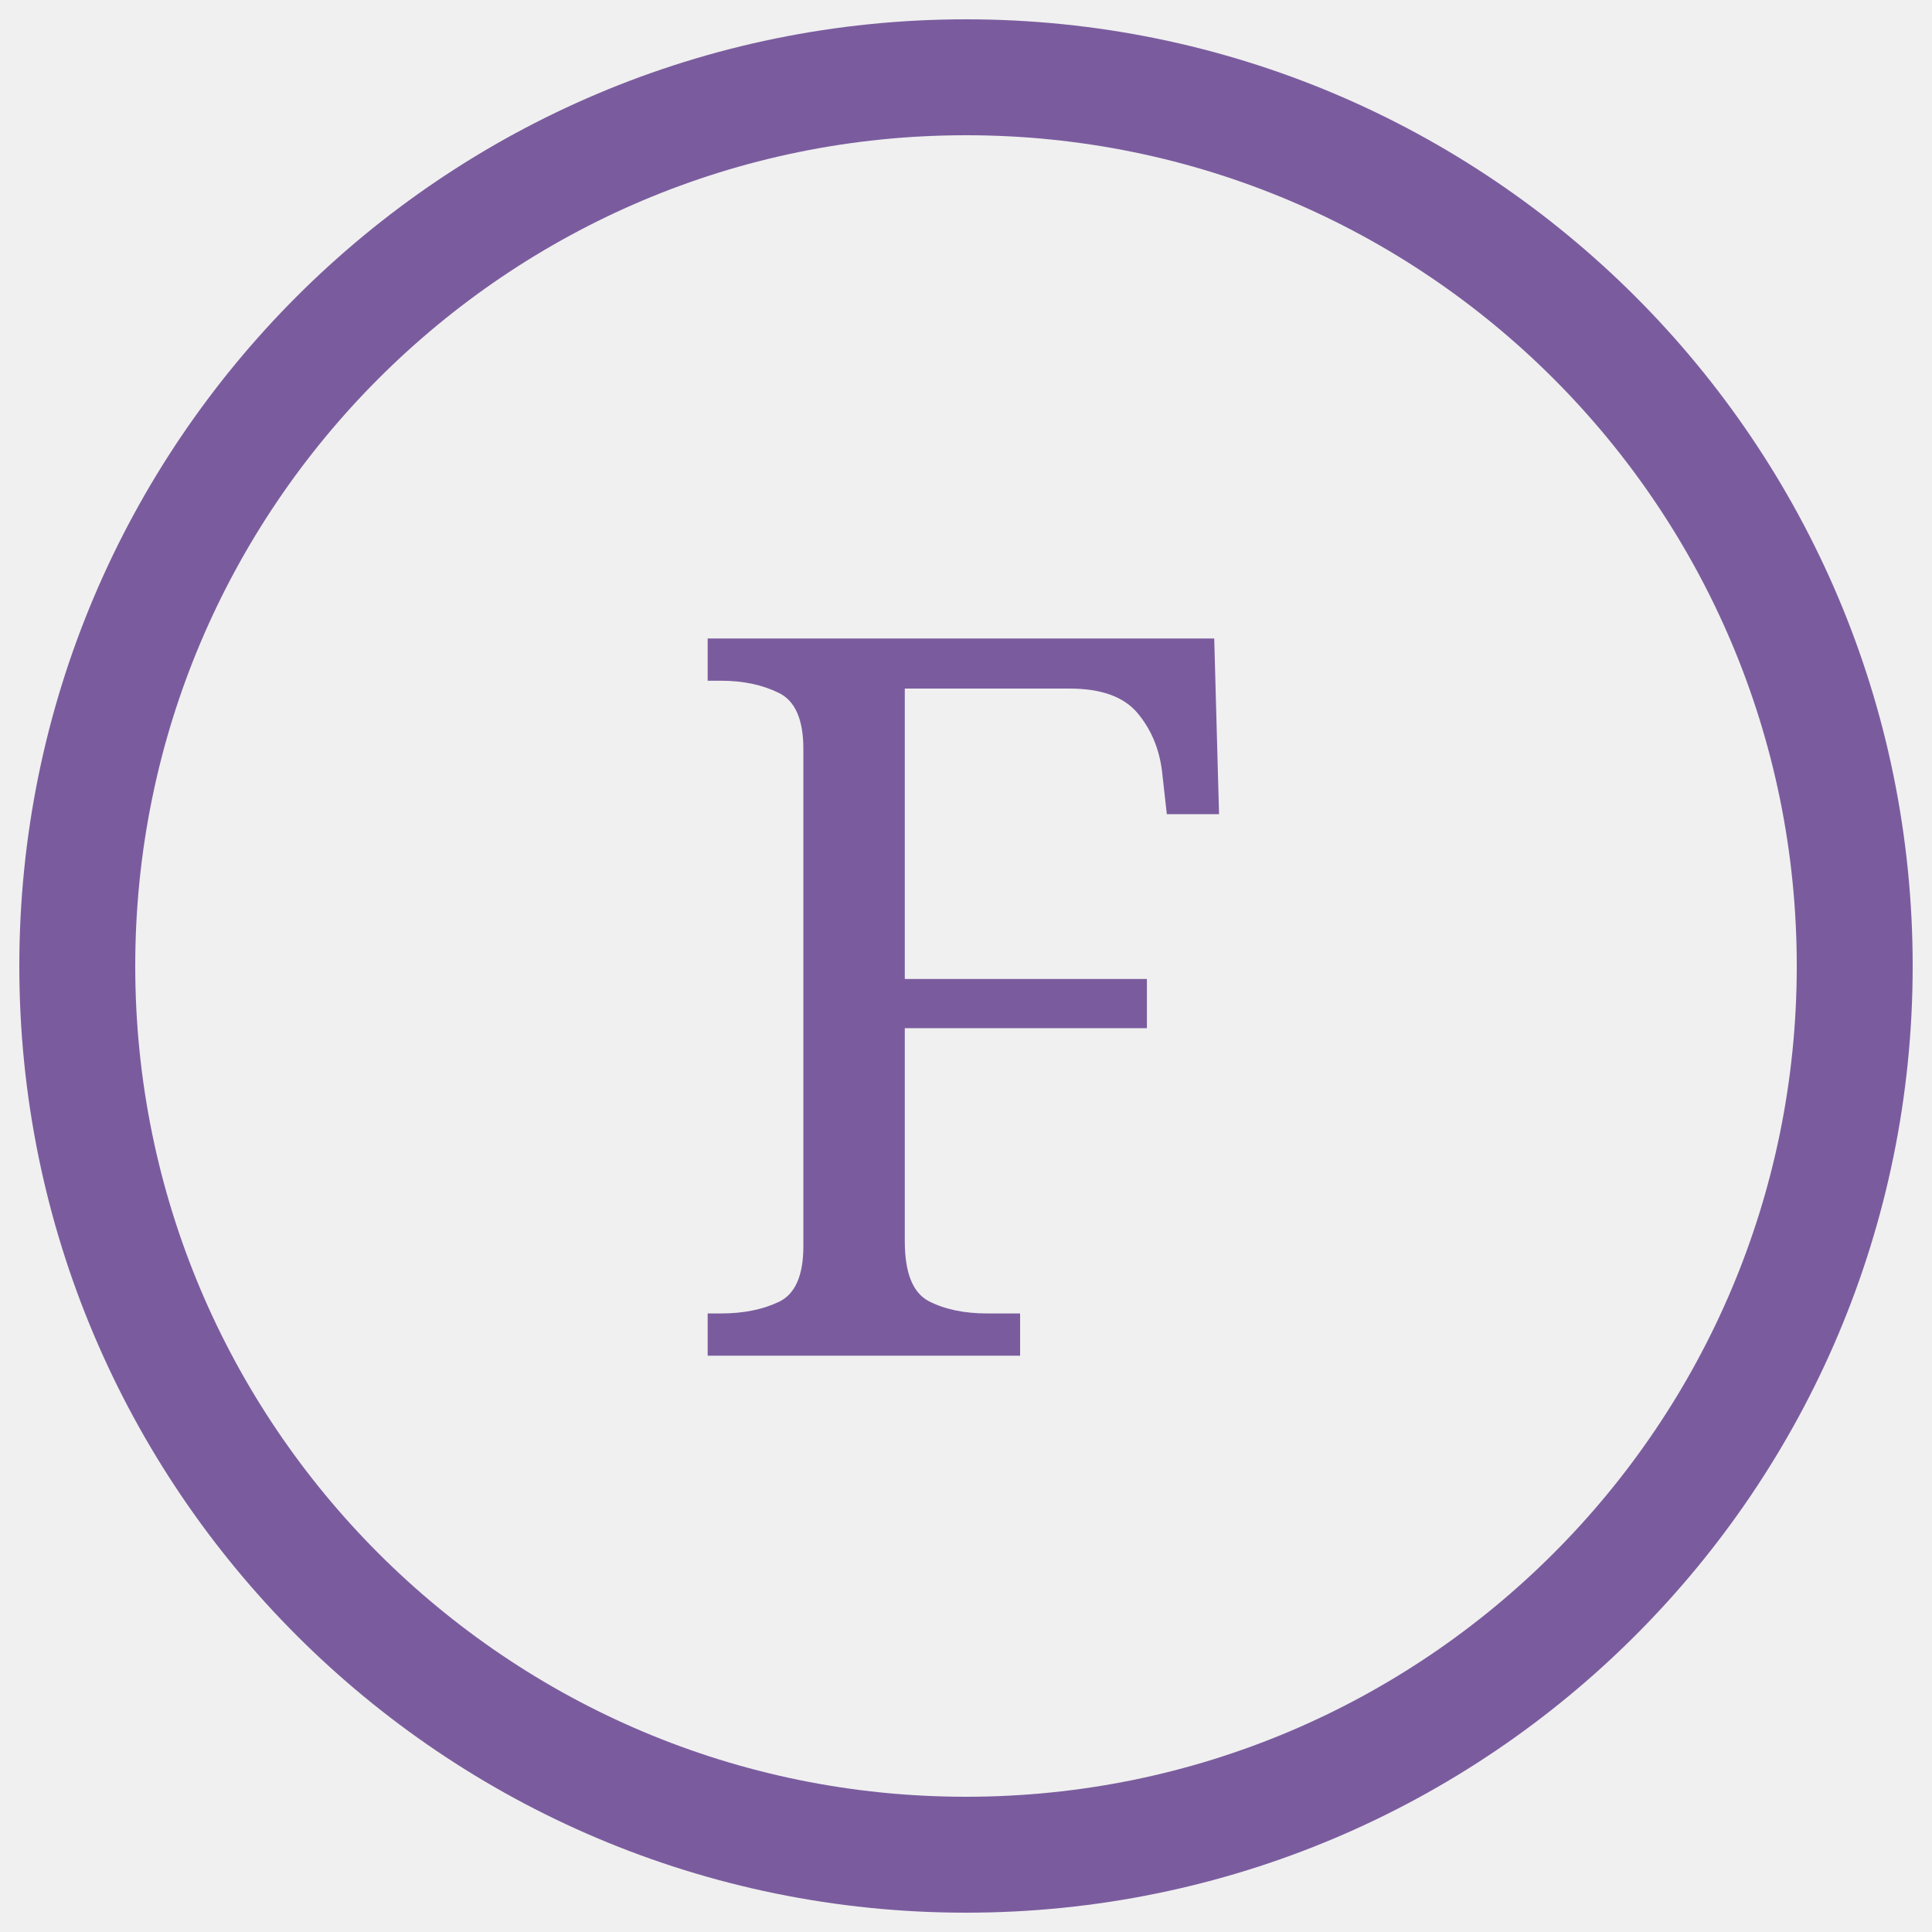
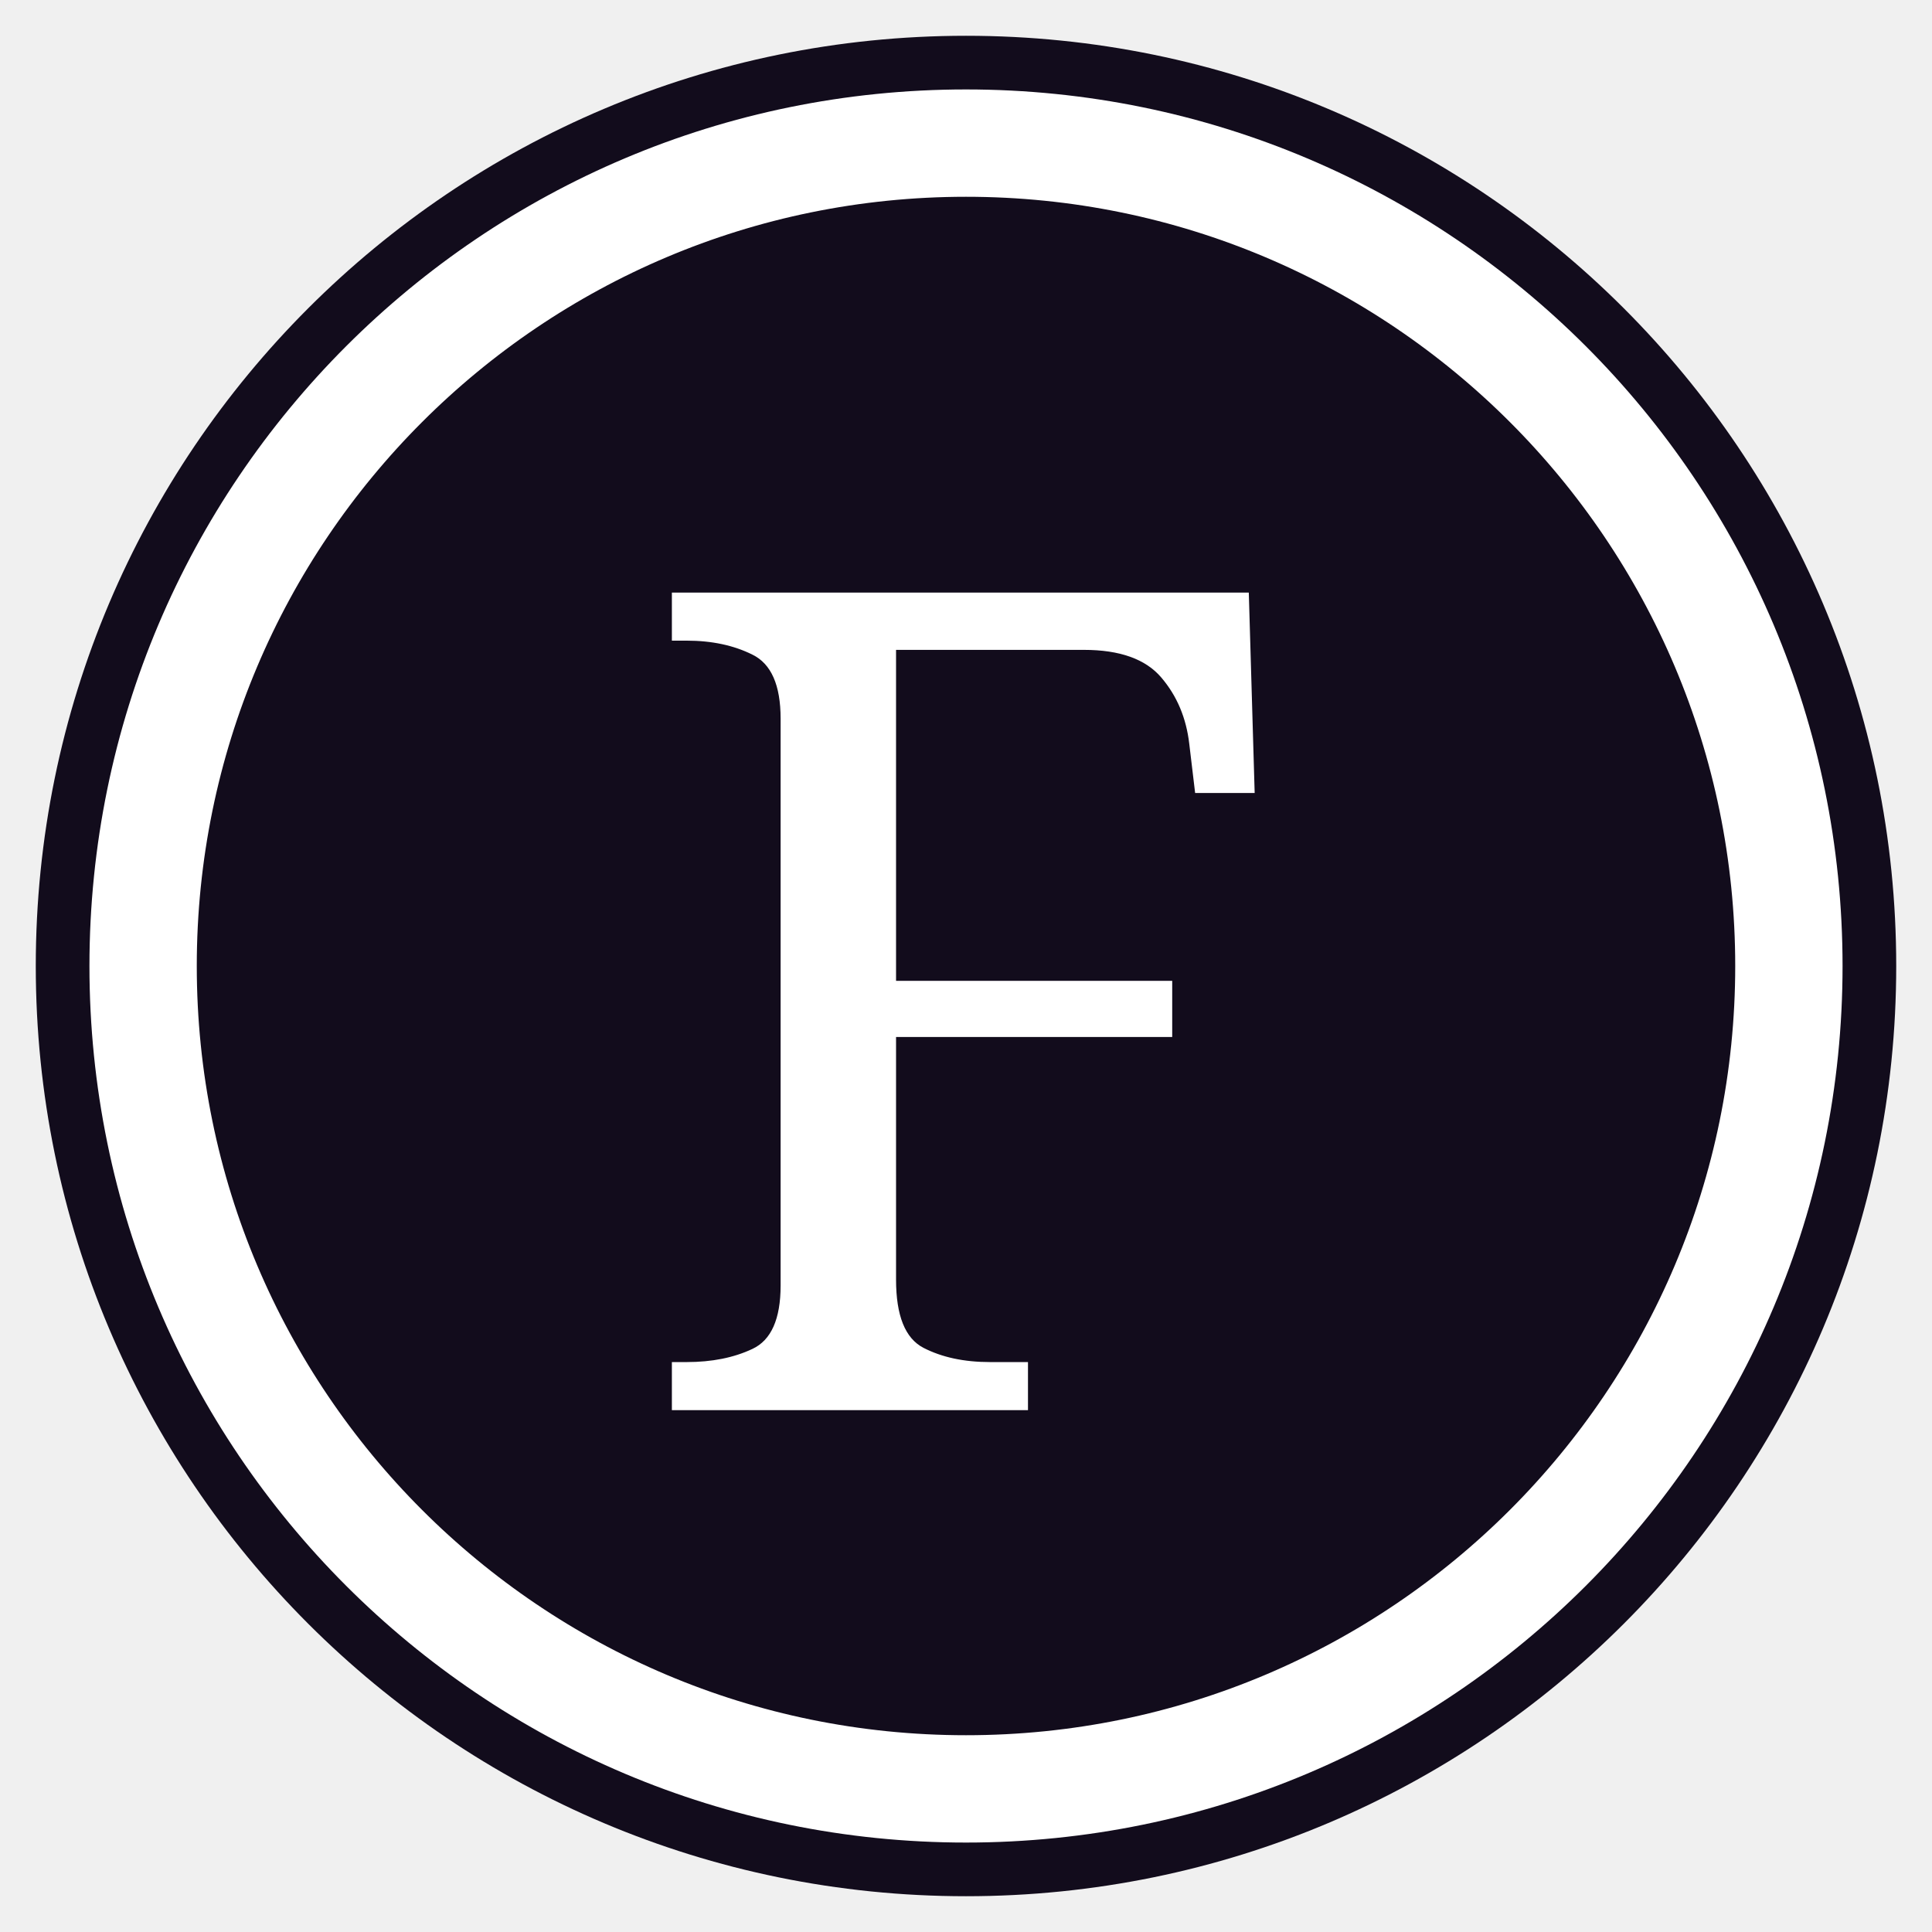
- <svg xmlns="http://www.w3.org/2000/svg" viewBox="0 0 100 100">
-   <circle cx="50" cy="50" r="46" fill="none" stroke="#7a5c9e" stroke-width="6" />
-   <text x="50" y="50" text-anchor="middle" dominant-baseline="central" font-family="serif" font-size="52" fill="#7a5c9e">F</text>
+ <svg xmlns="http://www.w3.org/2000/svg" viewBox="-4 -4 108 108">
+   <circle cx="50" cy="50" r="52" fill="#120c1c" />
+   <circle cx="50" cy="50" r="46" fill="none" stroke="white" stroke-width="6" />
+   <text x="50" y="50" text-anchor="middle" dominant-baseline="central" font-family="serif" font-size="64" fill="white">F</text>
</svg>
